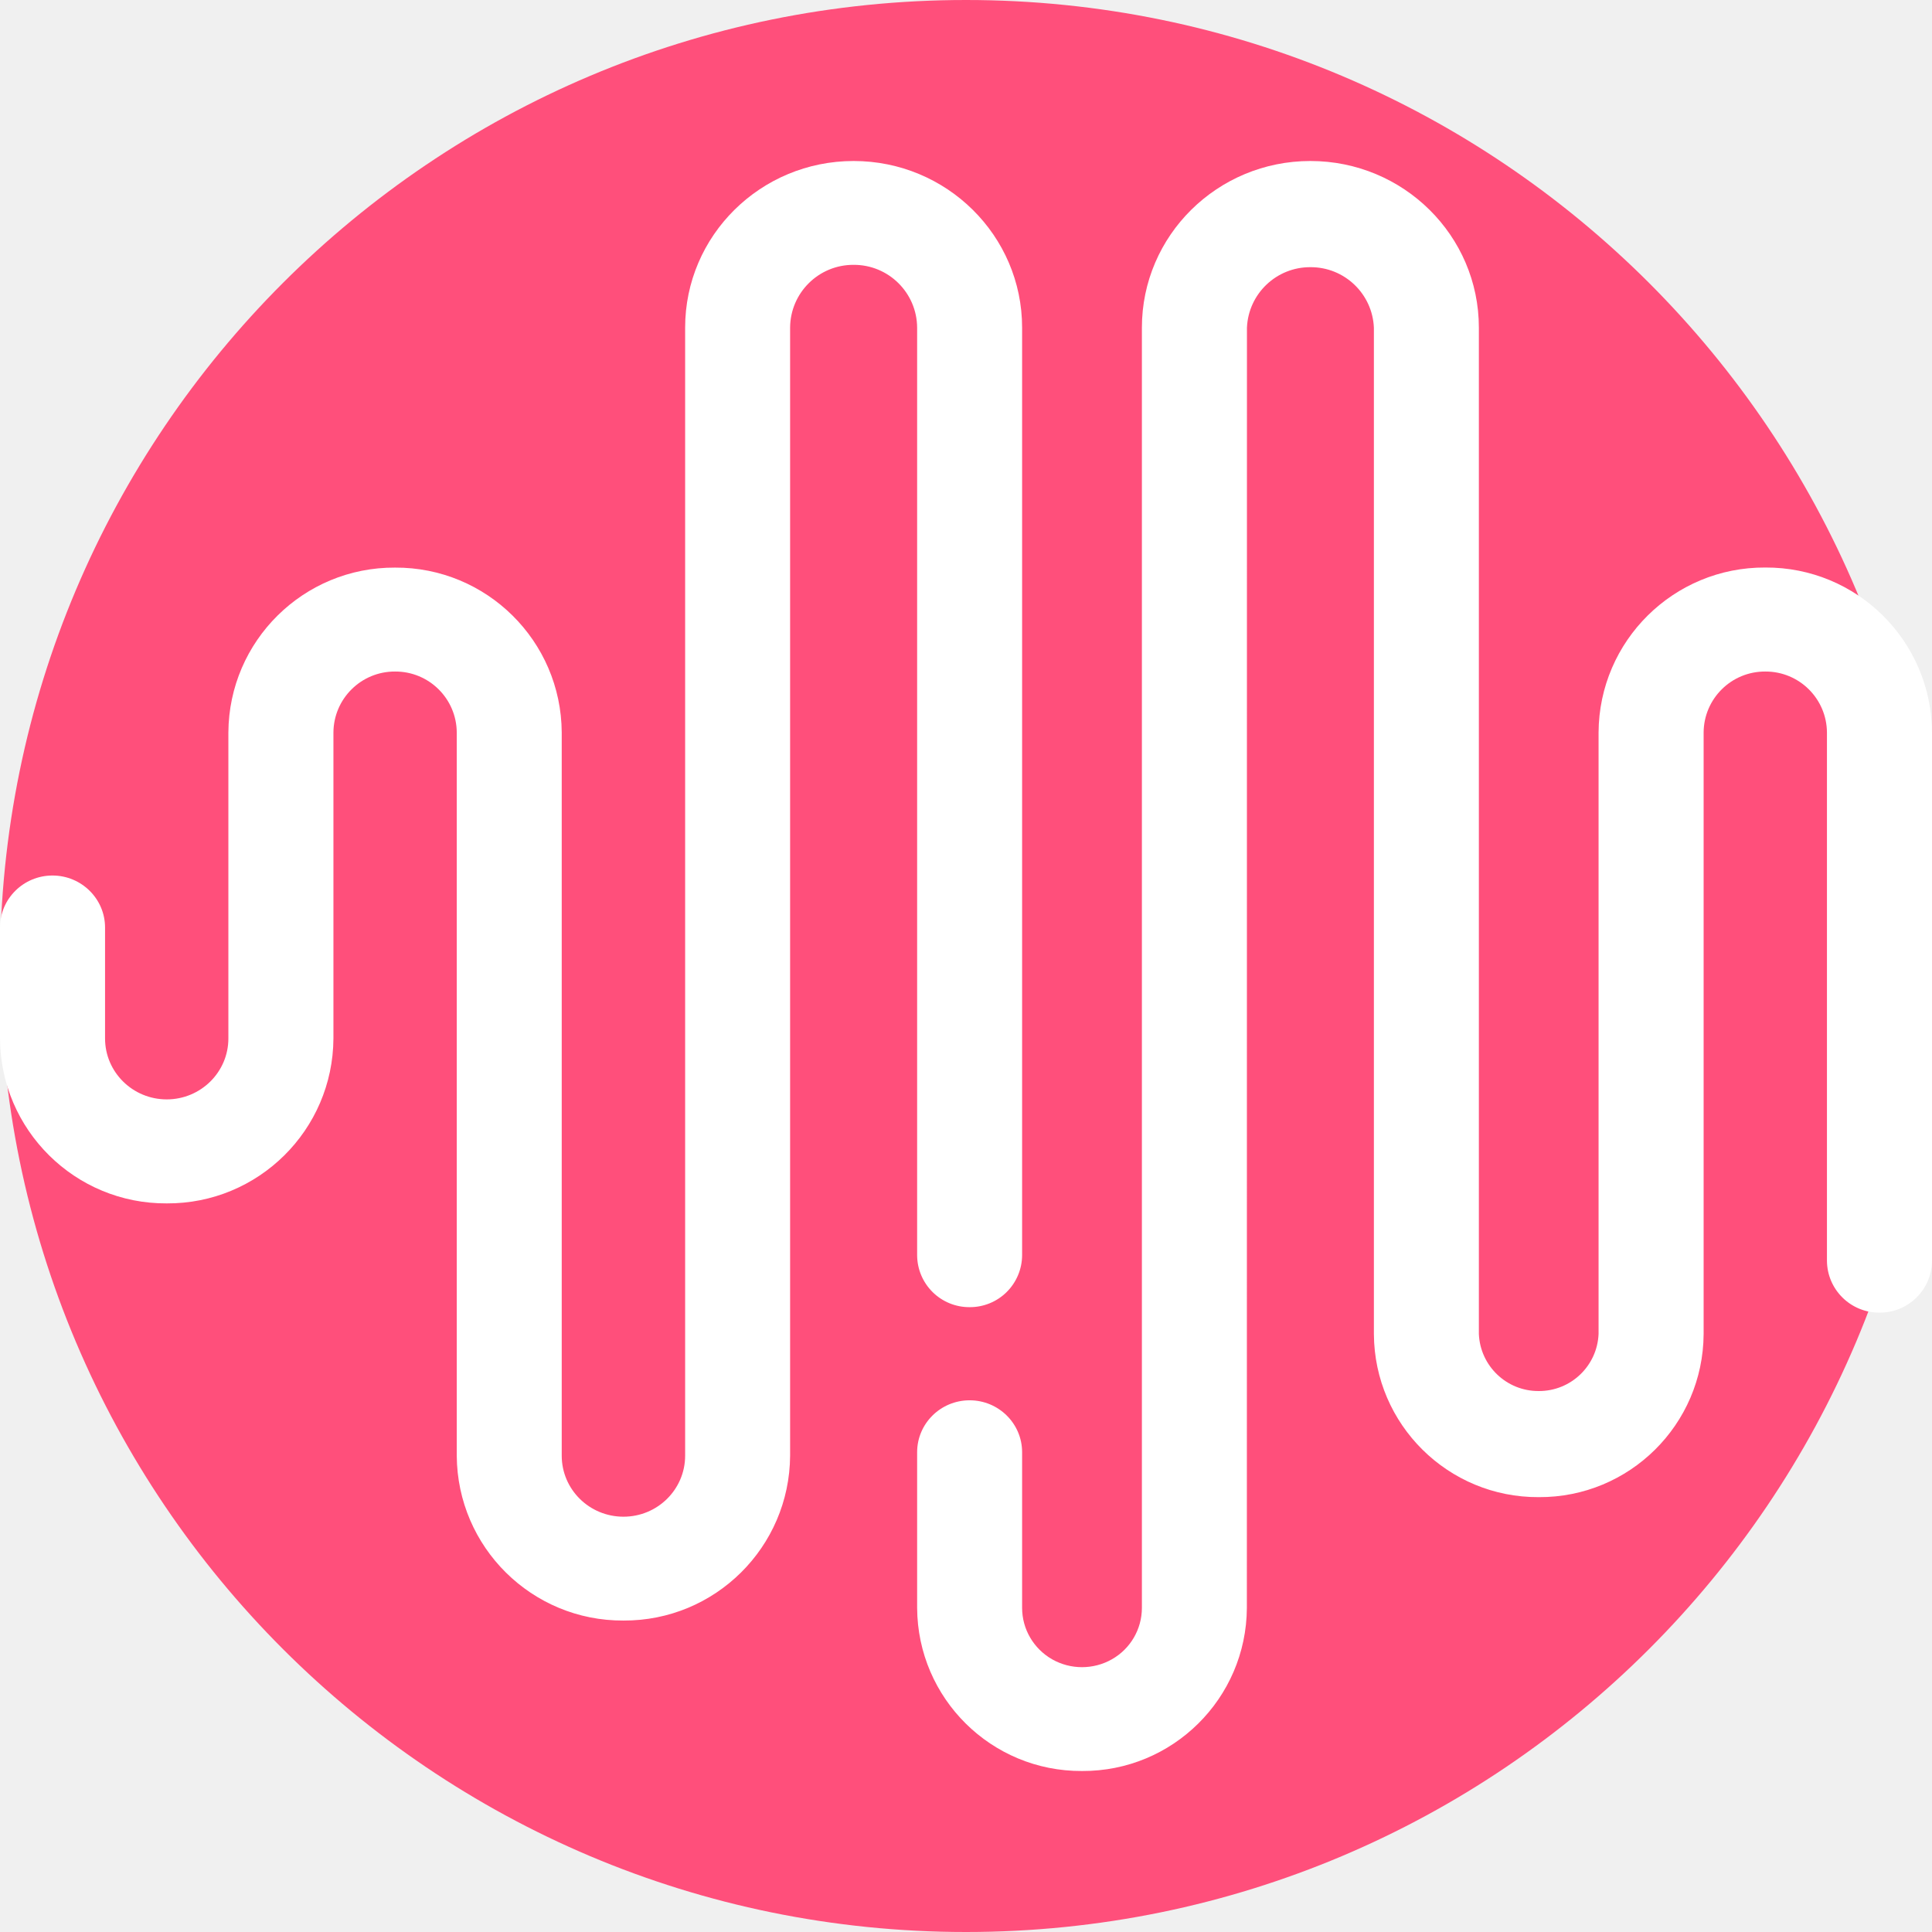
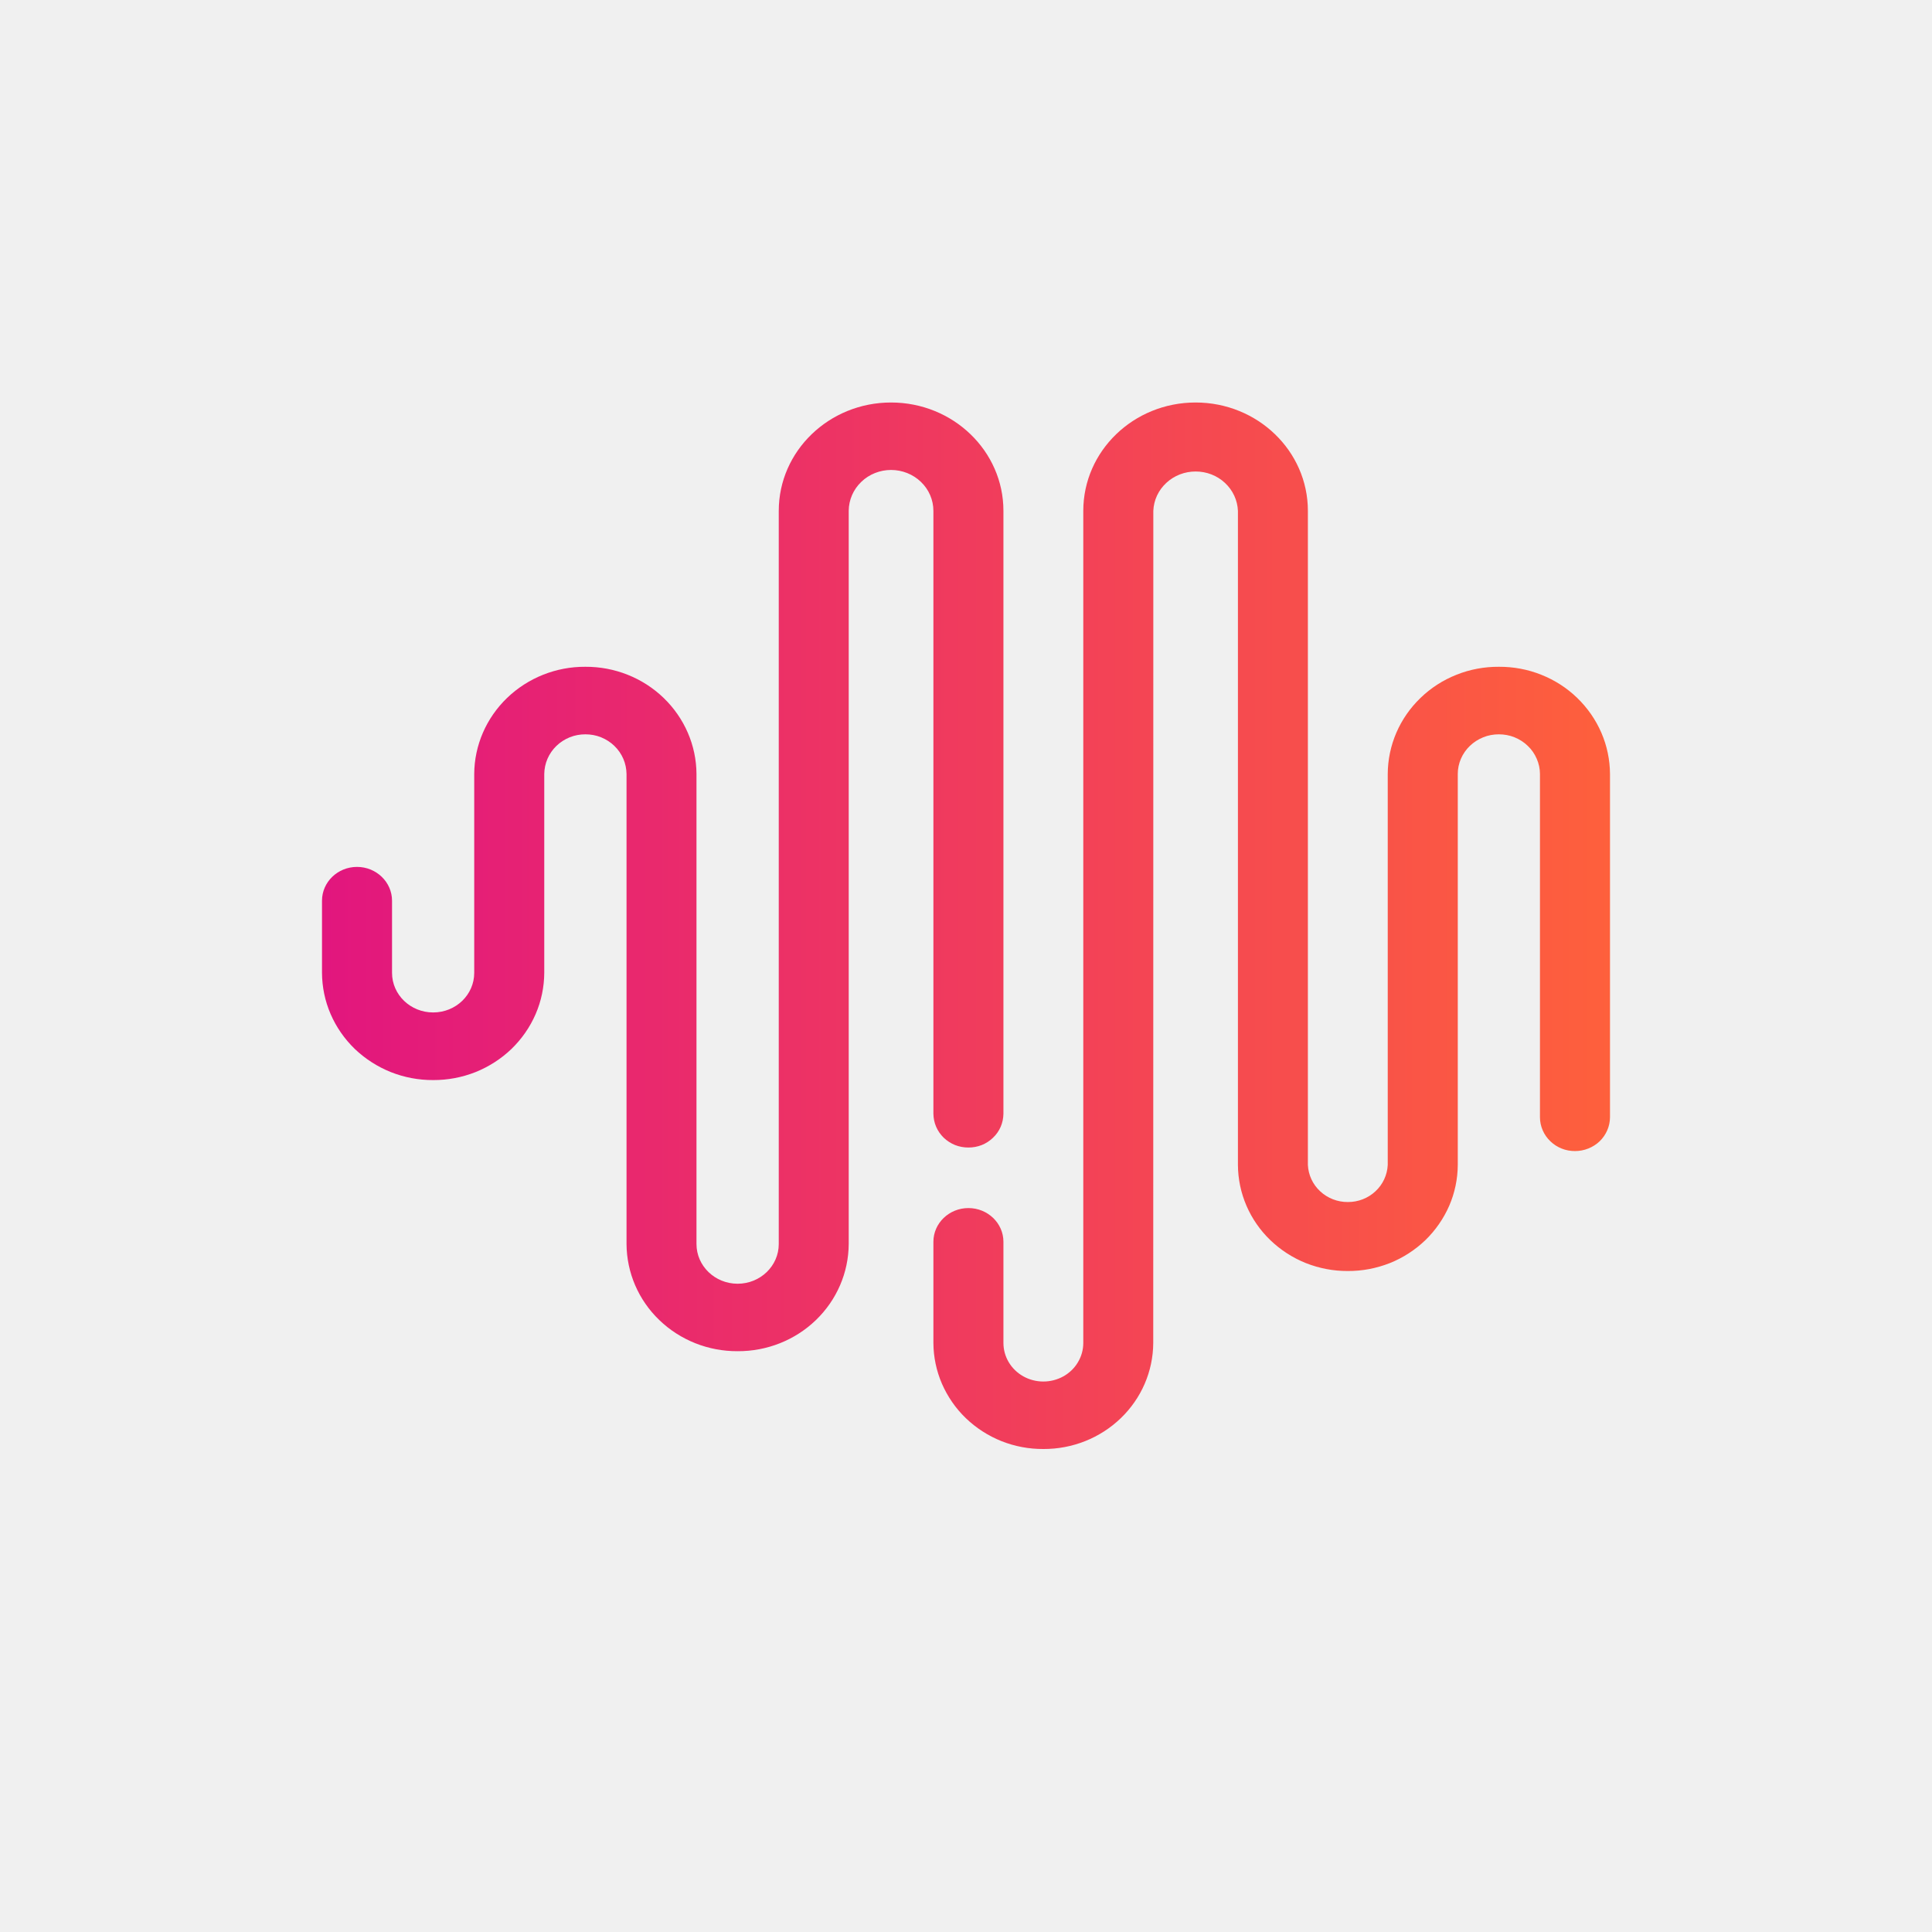
- <svg xmlns="http://www.w3.org/2000/svg" fill="none" viewBox="0 0 24 24" width="32" height="32">
-   <circle cx="12" cy="12" r="12" fill="#FF4F7B" />
-   <path fill="#fff" fill-rule="evenodd" d="M16.278 2c1.156 0 2.093.927 2.093 2.07v12.501a.74.74 0 0 0 .744.709.74.74 0 0 0 .743-.709V9.099a2.06 2.06 0 0 1 2.071-2.049A2.06 2.06 0 0 1 24 9.1v6.561a.649.649 0 0 1-.652.645.649.649 0 0 1-.653-.645V9.1a.762.762 0 0 0-.766-.758.762.762 0 0 0-.766.758v7.472a2.037 2.037 0 0 1-2.048 2.026 2.037 2.037 0 0 1-2.048-2.026v-12.5a.785.785 0 0 0-.788-.753.785.785 0 0 0-.789.752l-.001 15.904A2.037 2.037 0 0 1 13.441 22a2.037 2.037 0 0 1-2.048-2.026V18.04c0-.356.292-.645.652-.645.36 0 .652.289.652.645v1.934c0 .263.142.506.372.638.23.131.514.131.744 0a.734.734 0 0 0 .372-.638V4.07c0-1.143.937-2.07 2.093-2.07Zm-5.674 0c1.156 0 2.093.927 2.093 2.07v11.523a.648.648 0 0 1-.652.645.648.648 0 0 1-.652-.645V4.07a.785.785 0 0 0-.789-.78.785.785 0 0 0-.789.78v14.013a2.06 2.06 0 0 1-2.07 2.048 2.06 2.06 0 0 1-2.071-2.048V9.1a.762.762 0 0 0-.766-.758.762.762 0 0 0-.766.758v3.8a2.06 2.06 0 0 1-2.071 2.049A2.06 2.06 0 0 1 0 12.9v-1.378c0-.357.292-.646.652-.646.36 0 .653.29.653.646V12.9c0 .418.343.757.766.757s.766-.339.766-.757V9.099a2.06 2.06 0 0 1 2.07-2.048 2.06 2.06 0 0 1 2.071 2.048v8.984c0 .419.343.758.767.758.423 0 .766-.339.766-.758V4.07c0-1.143.937-2.07 2.093-2.07Z" />
+ <svg xmlns="http://www.w3.org/2000/svg" width="24" height="24" viewBox="0 0 24 24" fill="none">
+   <path d="M14.852 5C15.623 5 16.247 5.603 16.247 6.346V14.471C16.253 14.596 16.307 14.713 16.4 14.799C16.492 14.885 16.616 14.933 16.743 14.932C16.871 14.933 16.994 14.885 17.086 14.799C17.179 14.713 17.233 14.595 17.239 14.471V9.614C17.24 9.438 17.276 9.265 17.346 9.102C17.416 8.94 17.518 8.793 17.646 8.67C17.774 8.546 17.926 8.448 18.093 8.382C18.26 8.315 18.439 8.282 18.619 8.283C18.8 8.282 18.979 8.315 19.146 8.382C19.313 8.448 19.465 8.546 19.593 8.67C19.721 8.794 19.823 8.941 19.893 9.103C19.963 9.265 19.999 9.439 20 9.615V13.88C19.999 13.991 19.953 14.098 19.872 14.177C19.79 14.255 19.68 14.299 19.565 14.299C19.509 14.299 19.452 14.289 19.4 14.268C19.347 14.247 19.299 14.216 19.259 14.177C19.218 14.138 19.186 14.092 19.164 14.041C19.142 13.99 19.13 13.935 19.13 13.88V9.615C19.13 9.55 19.116 9.486 19.09 9.426C19.064 9.366 19.027 9.311 18.979 9.266C18.932 9.22 18.876 9.184 18.814 9.159C18.752 9.134 18.686 9.122 18.619 9.122C18.553 9.122 18.486 9.134 18.425 9.159C18.363 9.184 18.307 9.22 18.259 9.266C18.212 9.311 18.174 9.366 18.148 9.426C18.122 9.486 18.109 9.55 18.109 9.615V14.472C18.108 14.646 18.072 14.818 18.003 14.978C17.933 15.138 17.832 15.284 17.706 15.406C17.579 15.528 17.429 15.625 17.264 15.691C17.098 15.756 16.922 15.79 16.743 15.789C16.565 15.79 16.388 15.756 16.223 15.691C16.058 15.625 15.908 15.528 15.781 15.406C15.654 15.284 15.553 15.138 15.484 14.978C15.415 14.818 15.379 14.646 15.378 14.472V6.347C15.373 6.215 15.315 6.09 15.217 5.999C15.119 5.907 14.988 5.857 14.853 5.857C14.717 5.857 14.587 5.907 14.489 5.998C14.39 6.089 14.332 6.214 14.327 6.346L14.326 16.684C14.324 17.035 14.179 17.371 13.923 17.617C13.667 17.864 13.321 18.002 12.961 18C12.782 18.001 12.606 17.968 12.44 17.902C12.275 17.836 12.125 17.739 11.998 17.617C11.871 17.495 11.771 17.349 11.701 17.189C11.632 17.029 11.596 16.857 11.595 16.683V15.426C11.595 15.195 11.79 15.007 12.03 15.007C12.27 15.007 12.465 15.195 12.465 15.426V16.683C12.465 16.854 12.559 17.012 12.713 17.098C12.866 17.183 13.055 17.183 13.209 17.098C13.284 17.056 13.347 16.996 13.39 16.923C13.434 16.85 13.457 16.767 13.457 16.683V6.346C13.457 5.603 14.081 5 14.852 5ZM11.069 5C11.84 5 12.465 5.603 12.465 6.346V13.835C12.464 13.891 12.453 13.946 12.431 13.997C12.409 14.048 12.377 14.094 12.336 14.133C12.296 14.172 12.248 14.203 12.196 14.224C12.143 14.245 12.087 14.255 12.03 14.255C11.973 14.255 11.917 14.245 11.864 14.224C11.812 14.203 11.764 14.172 11.723 14.133C11.683 14.094 11.651 14.048 11.629 13.997C11.607 13.946 11.596 13.891 11.595 13.835V6.346C11.595 6.21 11.539 6.081 11.44 5.986C11.341 5.891 11.208 5.838 11.069 5.838C10.931 5.838 10.797 5.891 10.699 5.986C10.6 6.081 10.544 6.21 10.543 6.346V15.454C10.541 15.809 10.395 16.148 10.136 16.398C9.877 16.648 9.527 16.787 9.163 16.785C8.799 16.787 8.449 16.648 8.19 16.398C7.931 16.149 7.785 15.809 7.783 15.454V9.615C7.782 9.55 7.769 9.486 7.743 9.426C7.717 9.366 7.679 9.311 7.632 9.266C7.585 9.22 7.528 9.184 7.467 9.159C7.405 9.134 7.339 9.122 7.272 9.122C7.205 9.122 7.139 9.134 7.077 9.159C7.016 9.184 6.959 9.22 6.912 9.266C6.865 9.311 6.827 9.366 6.801 9.426C6.775 9.486 6.762 9.55 6.761 9.615V12.085C6.76 12.261 6.724 12.435 6.654 12.597C6.584 12.759 6.482 12.906 6.354 13.03C6.226 13.153 6.074 13.251 5.907 13.318C5.74 13.384 5.561 13.418 5.381 13.417C5.2 13.418 5.022 13.384 4.855 13.318C4.688 13.251 4.536 13.153 4.407 13.03C4.279 12.906 4.177 12.759 4.107 12.597C4.037 12.435 4.001 12.261 4 12.085V11.189C4 10.957 4.195 10.769 4.435 10.769C4.675 10.769 4.87 10.958 4.87 11.189V12.085C4.87 12.357 5.099 12.577 5.381 12.577C5.663 12.577 5.891 12.357 5.891 12.085V9.614C5.893 9.259 6.04 8.92 6.299 8.67C6.558 8.421 6.907 8.281 7.271 8.283C7.635 8.281 7.985 8.42 8.244 8.67C8.503 8.92 8.65 9.259 8.652 9.614V15.454C8.652 15.726 8.881 15.947 9.163 15.947C9.445 15.947 9.674 15.726 9.674 15.454V6.346C9.674 5.603 10.299 5 11.069 5Z" fill="url(#paint0_linear_15_5559)" />
+   <defs>
+     <linearGradient id="paint0_linear_15_5559" x1="4" y1="11.507" x2="20.029" y2="11.507" gradientUnits="userSpaceOnUse">
+       <stop stop-color="#E2167E" />
+       <stop offset="1" stop-color="#FE603C" />
+     </linearGradient>
+   </defs>
</svg>
